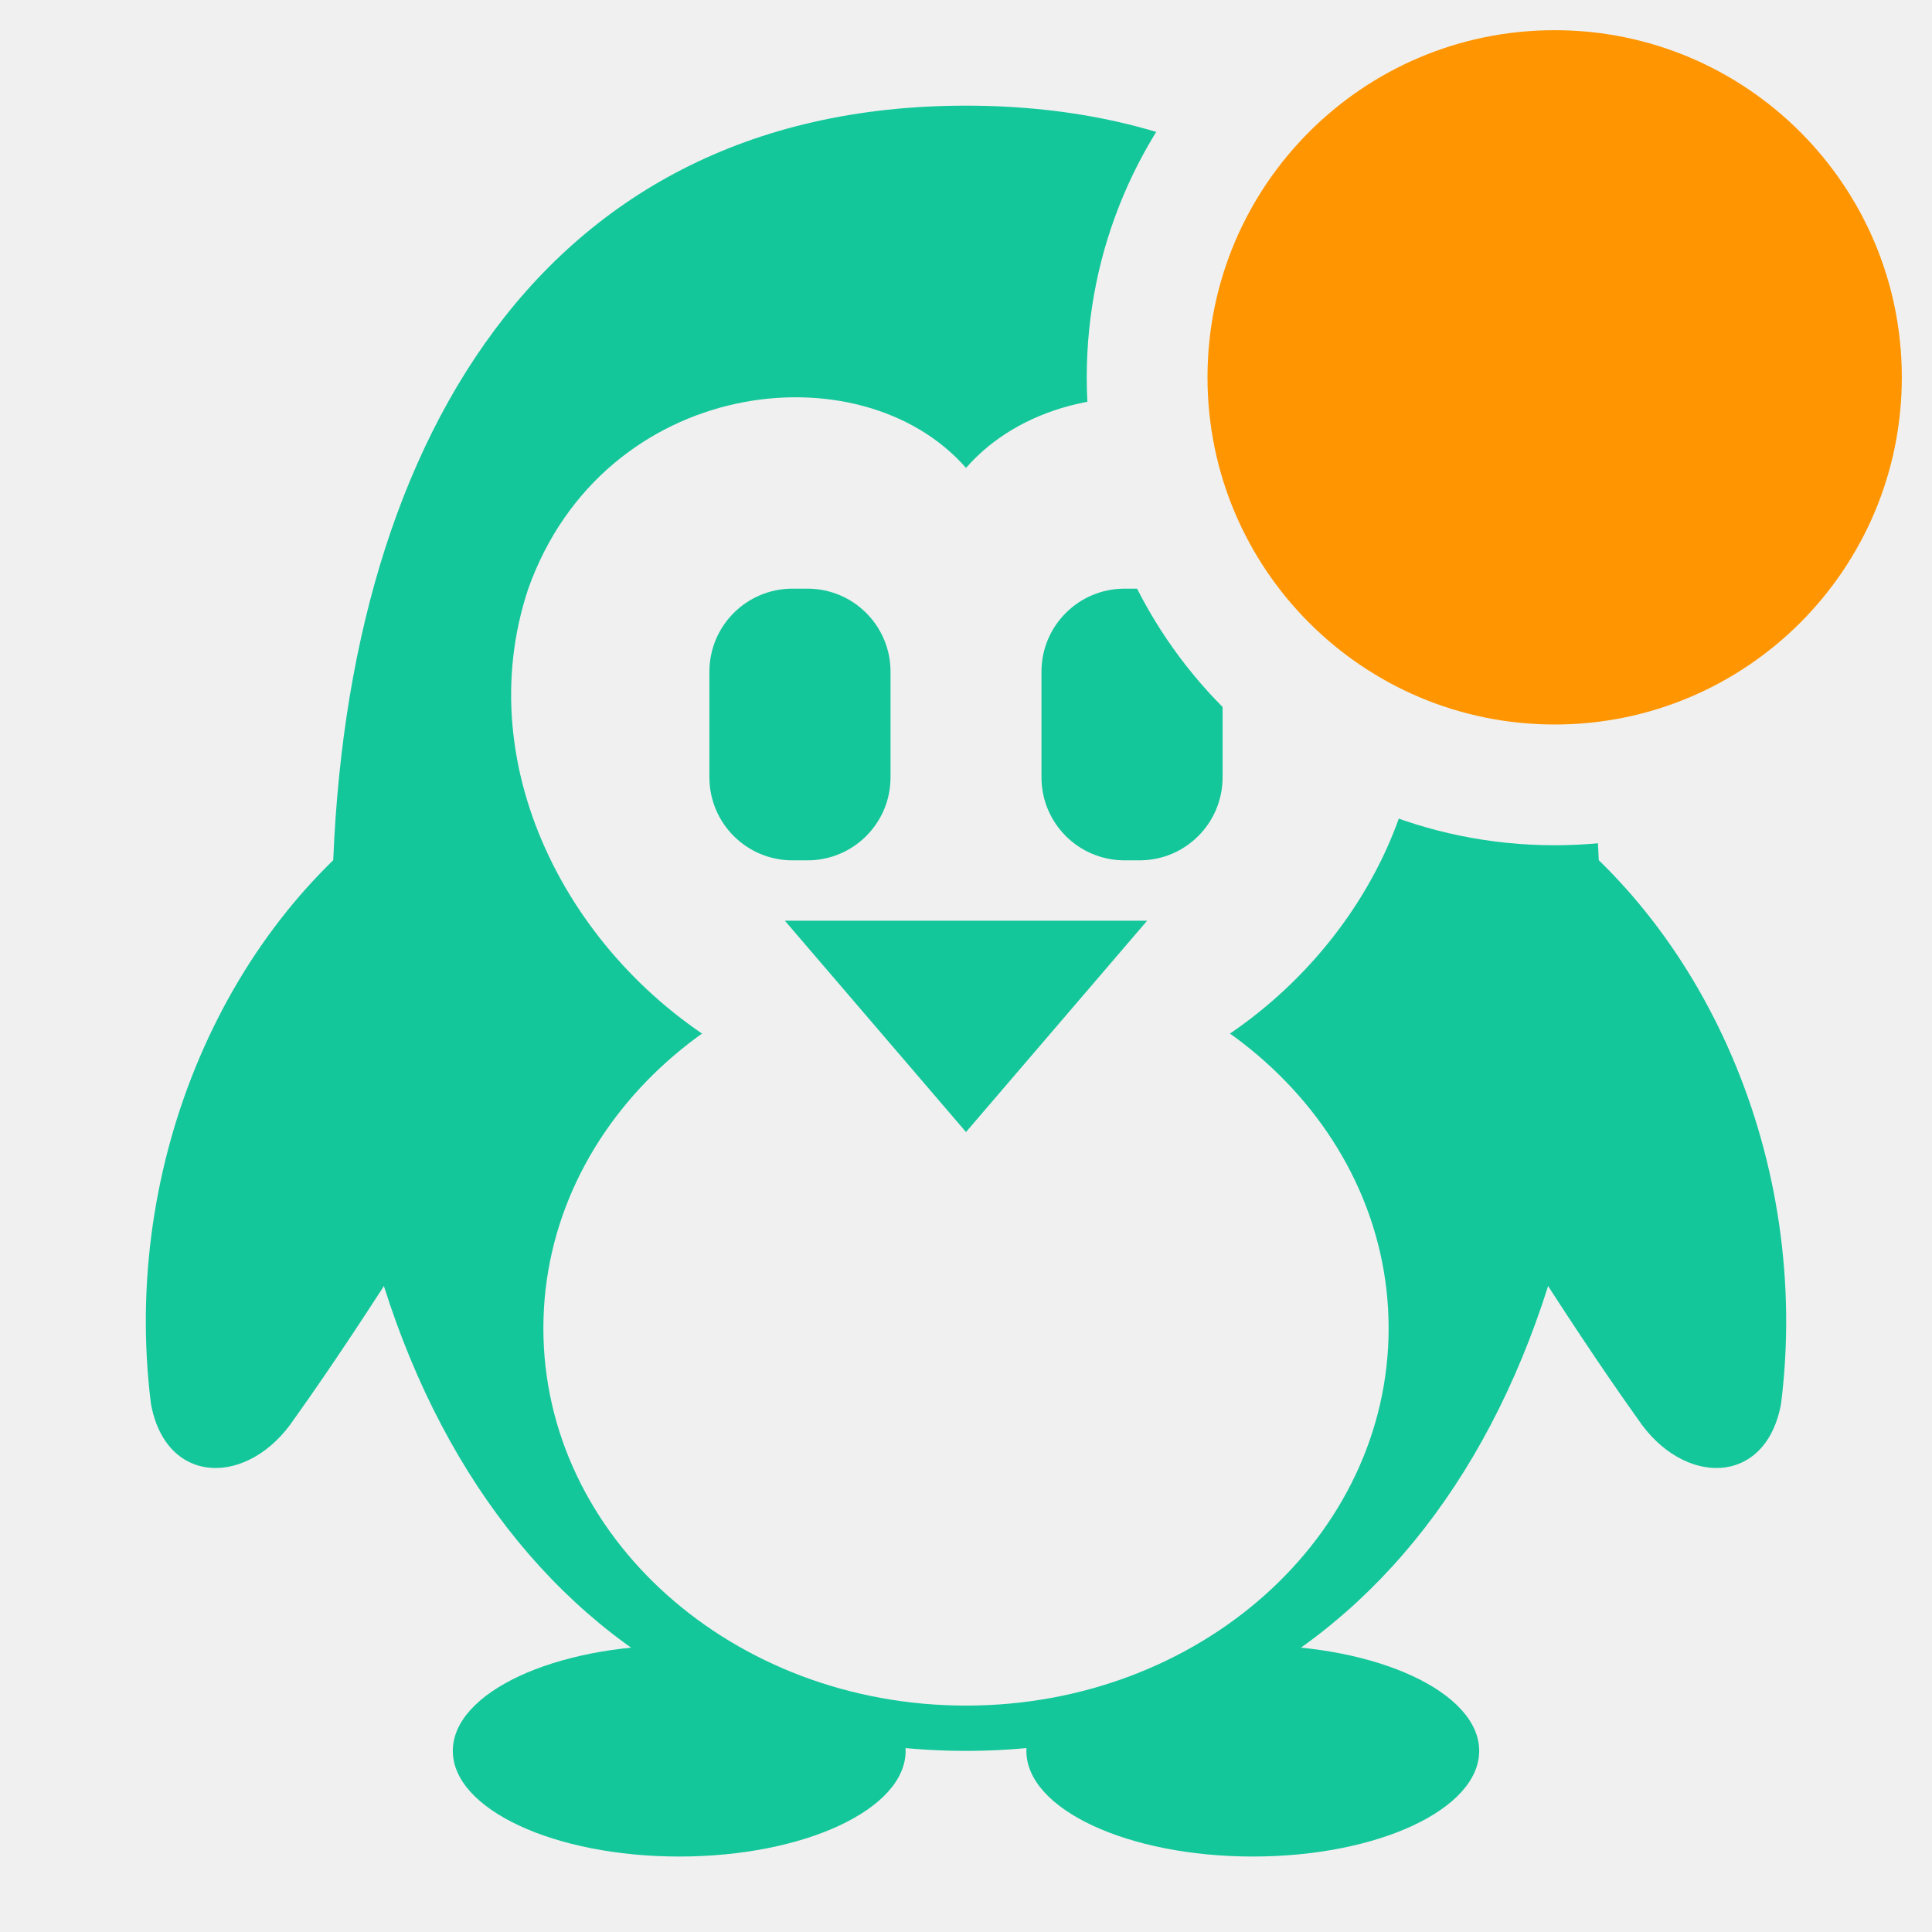
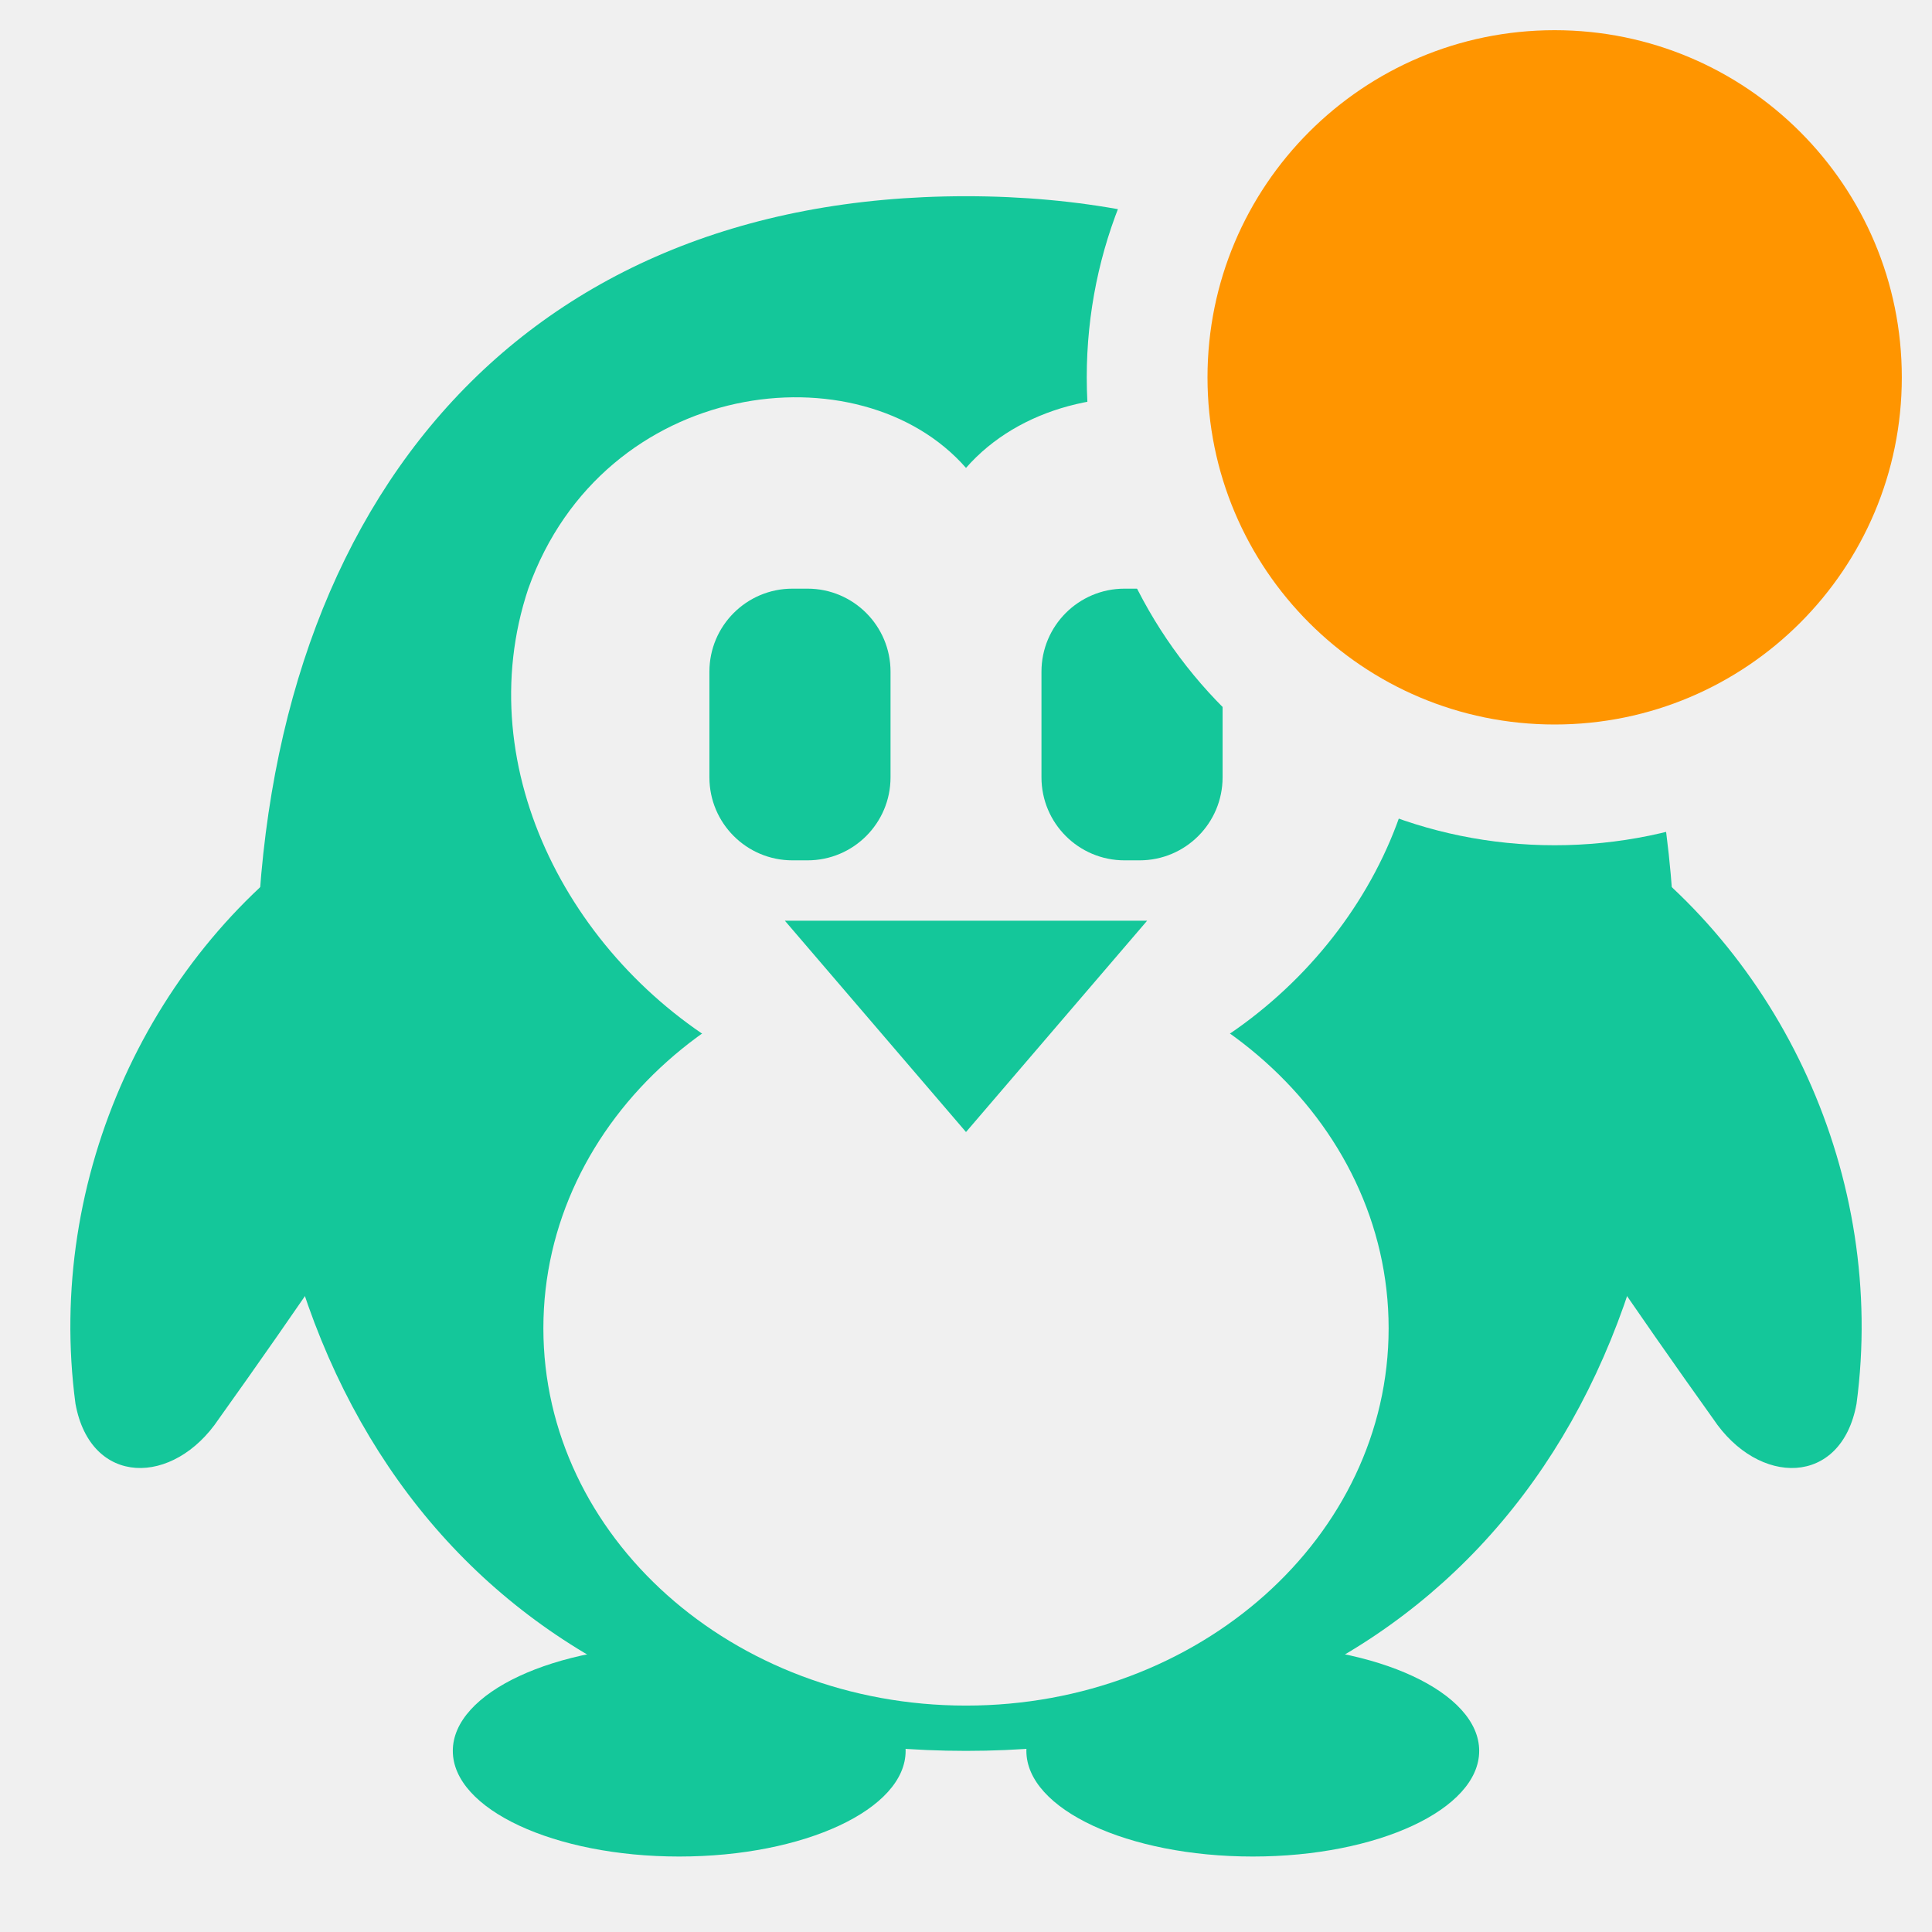
<svg xmlns="http://www.w3.org/2000/svg" viewBox="0 0 256 256" role="img" aria-labelledby="title">
  <defs>
    <mask id="gm" maskUnits="userSpaceOnUse" x="0" y="0" width="256" height="256">
      <rect width="256" height="256" fill="#fff" />
      <path d="M128 62C142 46 176 50 186 78C194 102 180 128 158 140C148 146 138 150 128 150C118 150 108 146 98 140C76 128 62 102 70 78C80 50 114 46 128 62Z" fill="#000" />
      <ellipse cx="128" cy="176" rx="56" ry="50" fill="#000" />
      <g fill="#fff">
        <rect x="94" y="78" width="24" height="36" rx="11" />
        <rect x="138" y="78" width="24" height="36" rx="11" />
        <path d="M104 122H152L128 150Z" />
      </g>
      <circle cx="206" cy="50" r="62" fill="#000" />
    </mask>
  </defs>
  <g fill="#14C79A" mask="url(#gm)">
-     <path d="M128 14C186 14 212 62 212 122C212 190 178 232 128 232C78 232 44 190 44 122C44 62 70 14 128 14Z" />
-     <path d="M54 106C30 122 16 154 20 186C22 197 33 197 39 188C49 174 60 156 70 140Z" />
-     <path d="M54 106C30 122 16 154 20 186C22 197 33 197 39 188C49 174 60 156 70 140Z" transform="translate(256 0) scale(-1 1)" />
+     <path d="M128 26C188 26 222 68 222 130C222 194 184 232 128 232C72 232 34 194 34 130C34 68 68 26 128 26Z" />
+     <path d="M44 110C20 126 6 156 10 186C12 197 23 197 29 188C39 174 50 158 60 142Z" />
+     <path d="M44 110C20 126 6 156 10 186C12 197 23 197 29 188C39 174 50 158 60 142Z" transform="translate(256 0) scale(-1 1)" />
    <ellipse cx="90" cy="232" rx="30" ry="14" />
    <ellipse cx="166" cy="232" rx="30" ry="14" />
  </g>
  <circle cx="206" cy="50" r="46" fill="#ff9500" />
</svg>
